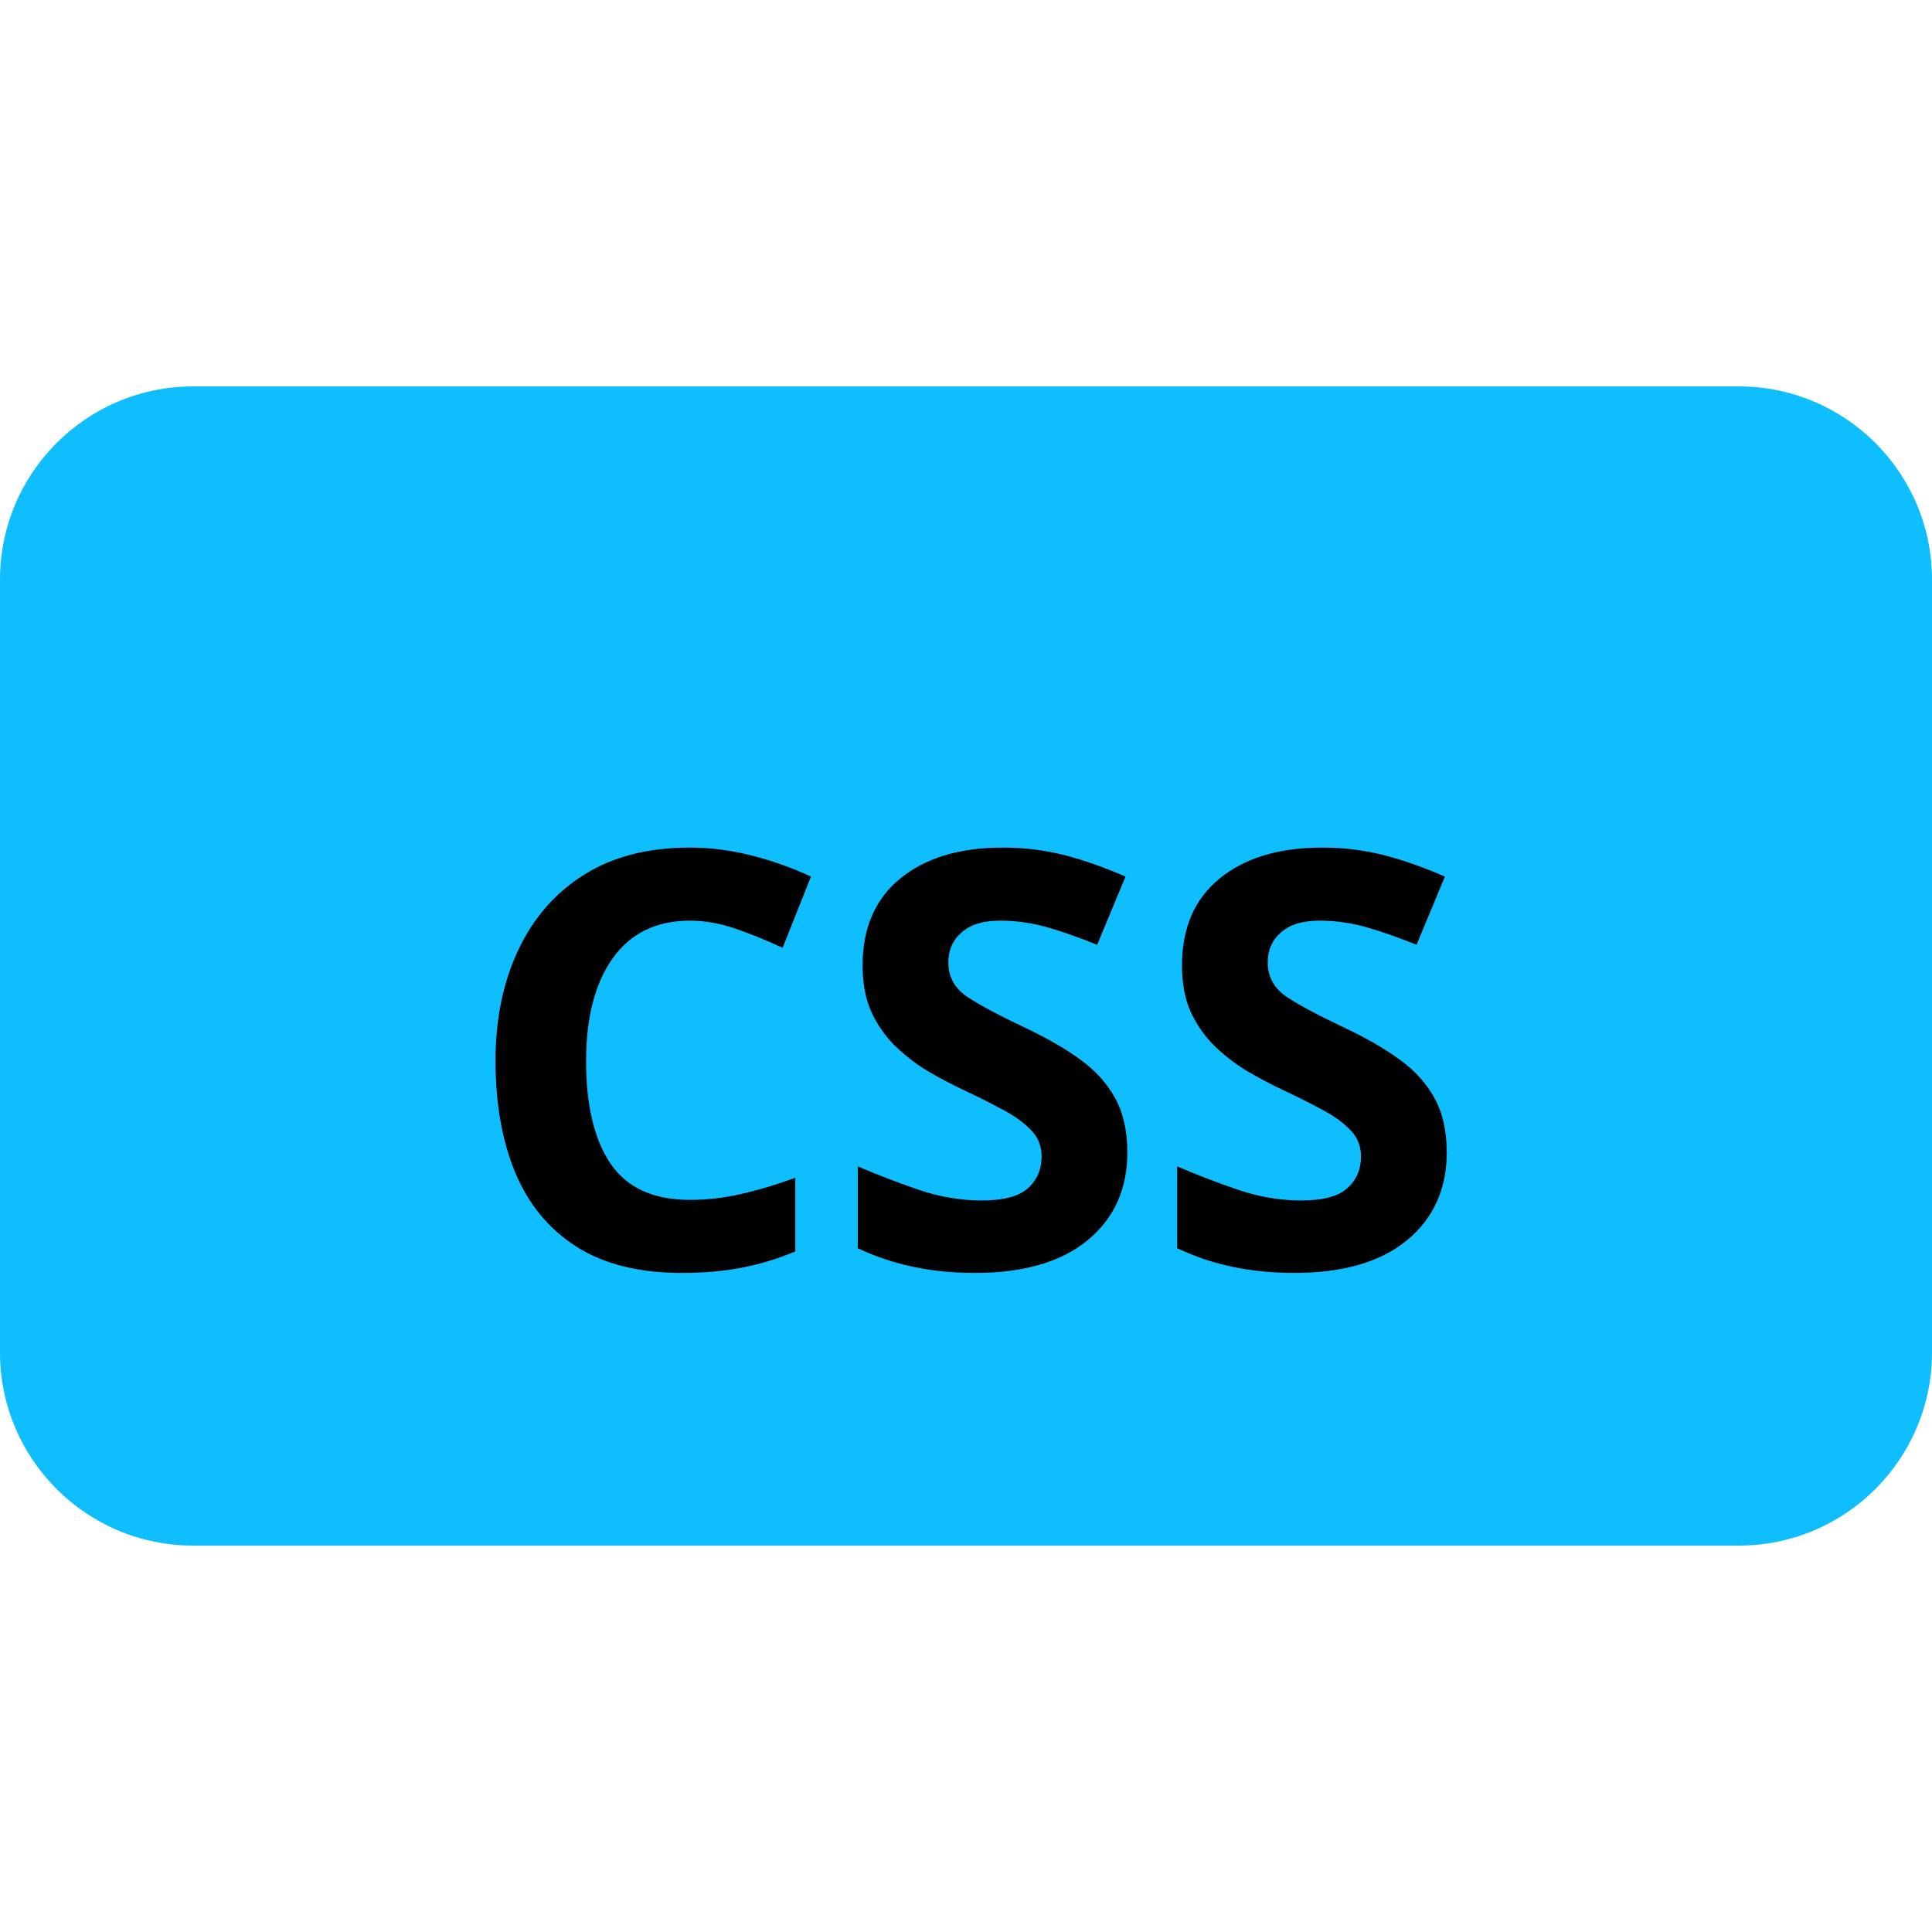
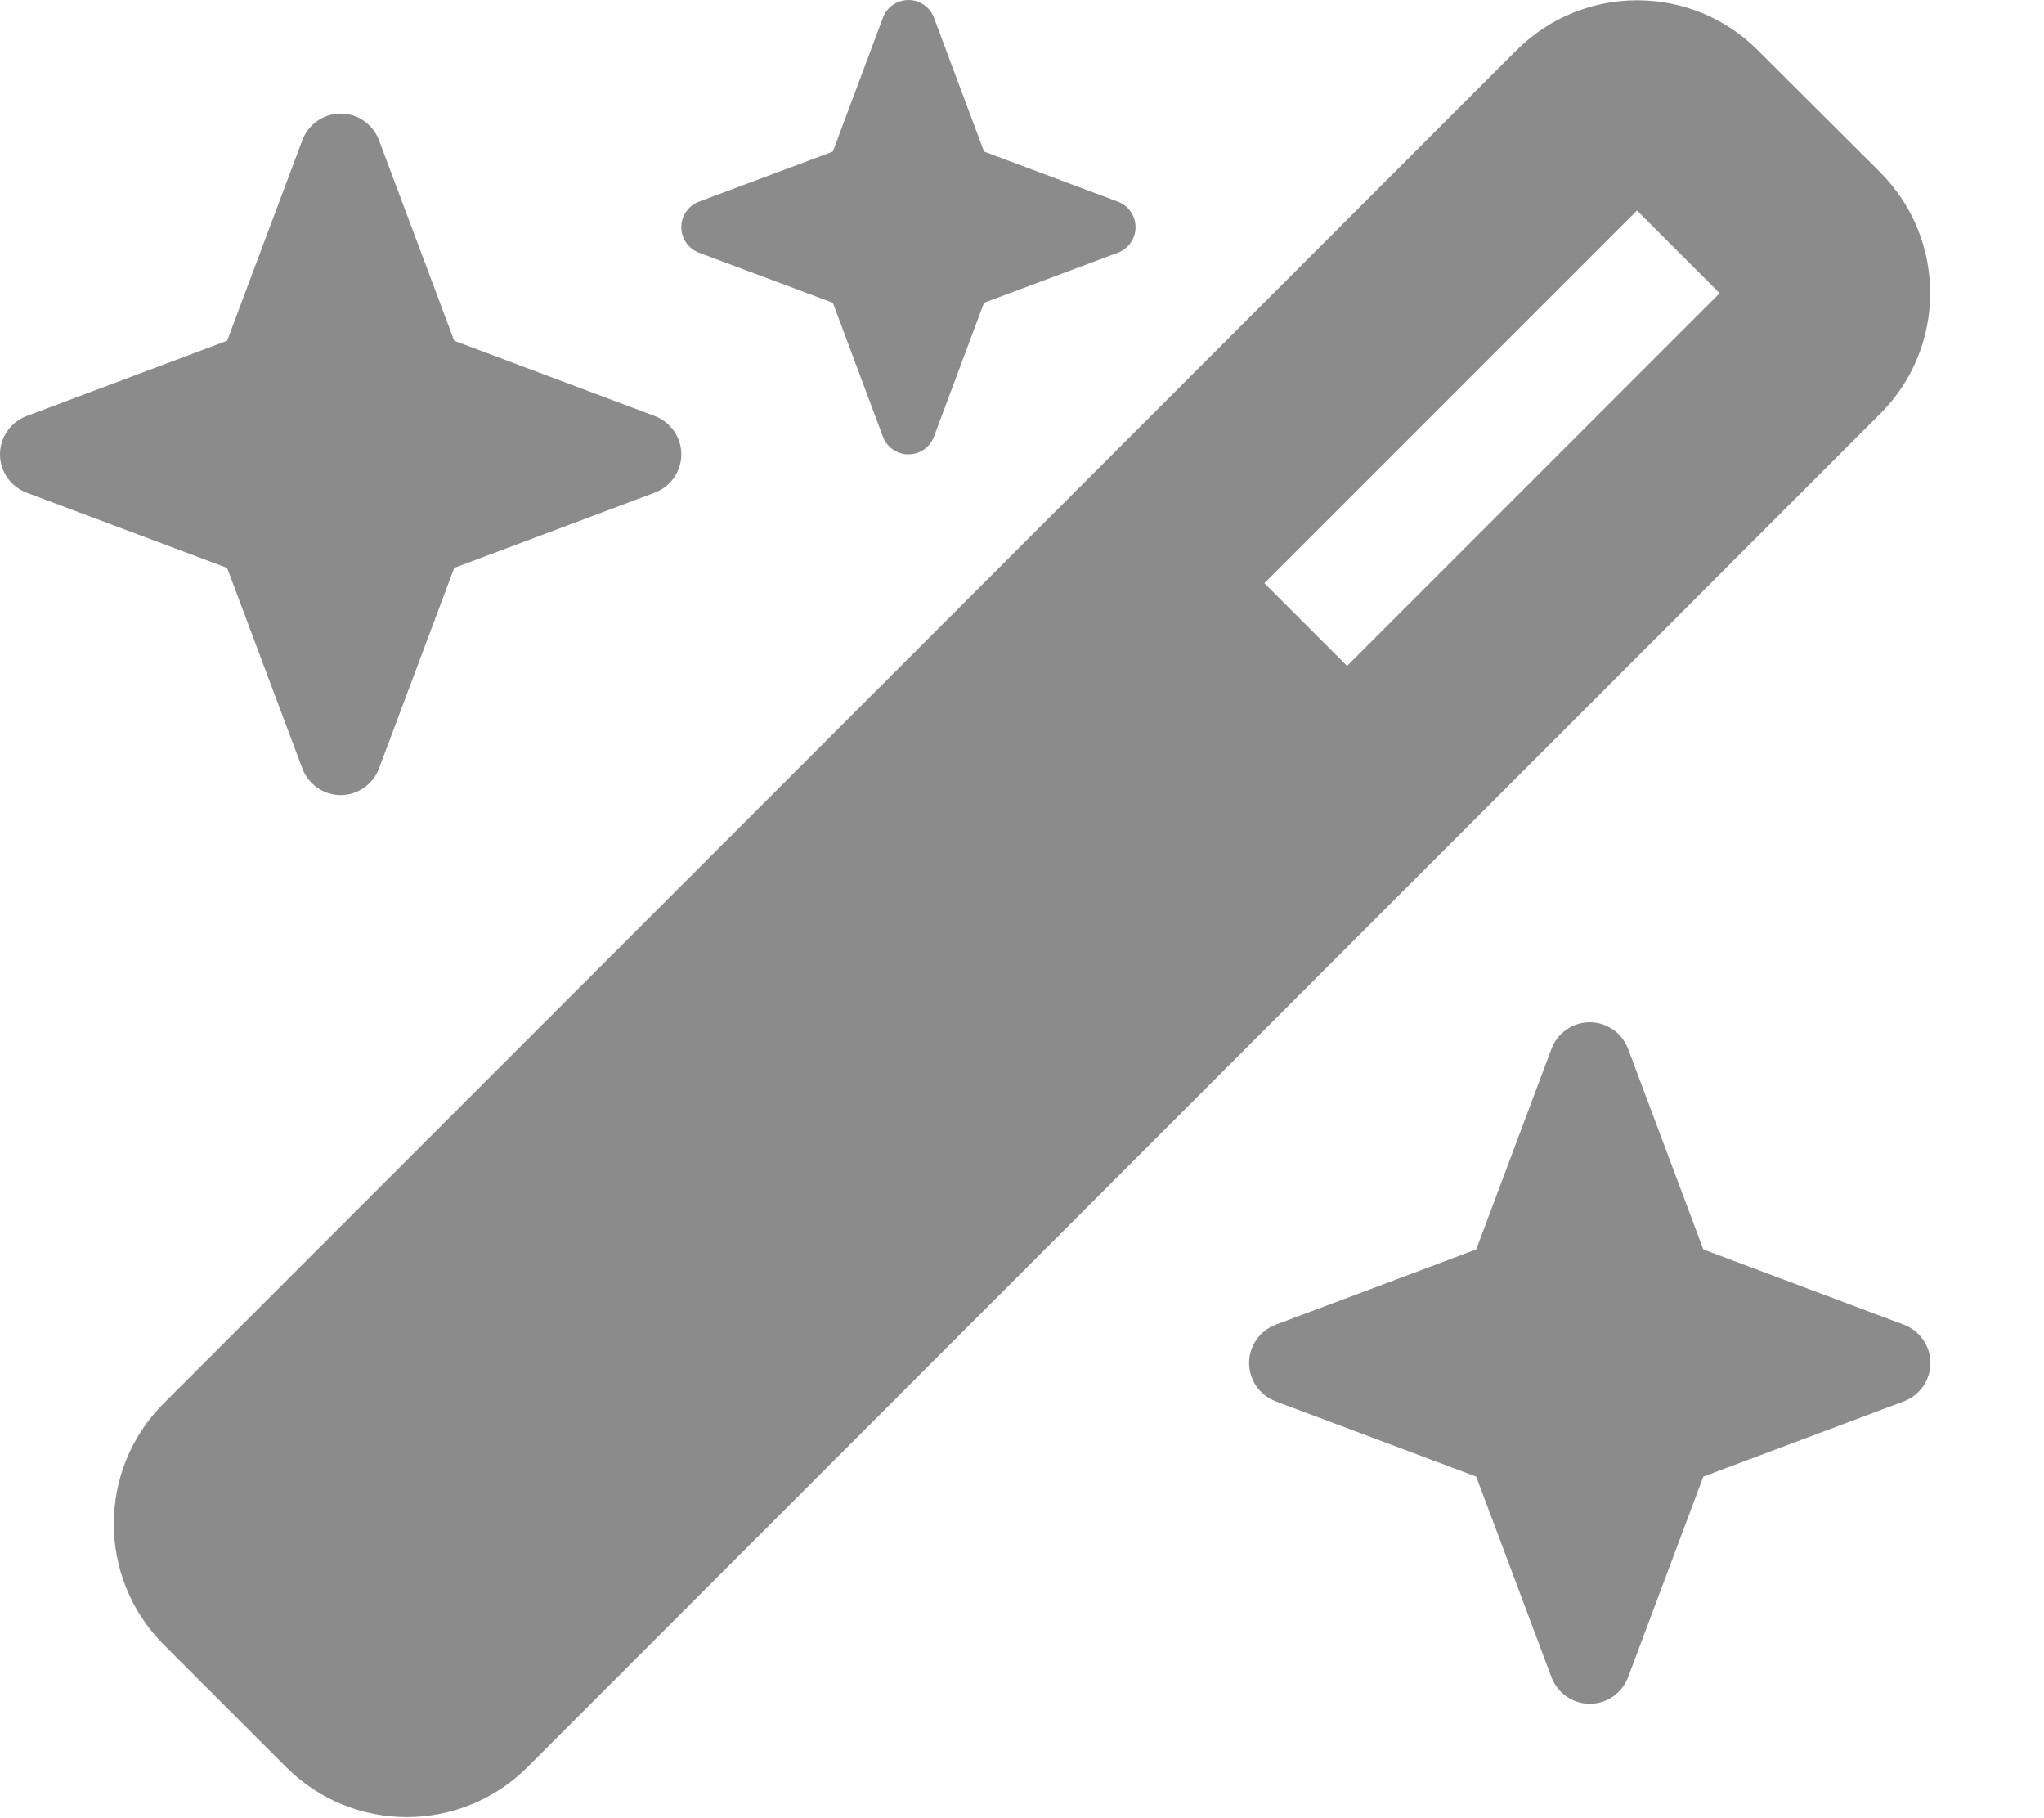
- <svg xmlns="http://www.w3.org/2000/svg" version="1.1" viewBox="0 0 100 100">
-   <rect x="0" y="20" rx="10" ry="10" width="100" height="60" fill="#0EBEFF" />
-   <text id="text" x="50%" y="55%" dominant-baseline="middle" text-anchor="middle" style="font-family: sans-serif; font-size: 2.5em; font-weight: bold">CSS</text>
+ <svg xmlns="http://www.w3.org/2000/svg" viewBox="0 0 576 512">
+   <path fill="#8b8b8b" d="M234.7 42.7L197 56.8c-3 1.1-5 4-5 7.2s2 6.1 5 7.2l37.7 14.1L248.8 123c1.1 3 4 5 7.2 5s6.1-2 7.2-5l14.1-37.7L315 71.2c3-1.1 5-4 5-7.2s-2-6.1-5-7.2L277.3 42.7 263.2 5c-1.1-3-4-5-7.2-5s-6.1 2-7.2 5L234.7 42.7zM46.1 395.4c-18.7 18.7-18.7 49.1 0 67.9l34.6 34.6c18.7 18.7 49.1 18.7 67.9 0L529.9 116.5c18.7-18.7 18.7-49.1 0-67.9L495.3 14.1c-18.7-18.7-49.1-18.7-67.9 0L46.1 395.4zM484.6 82.6l-105 105-23.3-23.3 105-105 23.3 23.3zM7.5 117.2C3 118.9 0 123.2 0 128s3 9.1 7.5 10.8L64 160l21.2 56.5c1.7 4.5 6 7.5 10.8 7.5s9.1-3 10.8-7.5L128 160l56.5-21.2c4.5-1.7 7.5-6 7.5-10.8s-3-9.1-7.5-10.8L128 96 106.8 39.5C105.1 35 100.8 32 96 32s-9.1 3-10.8 7.5L64 96 7.5 117.2zm352 256c-4.5 1.7-7.5 6-7.5 10.8s3 9.1 7.5 10.8L416 416l21.2 56.5c1.7 4.5 6 7.5 10.8 7.5s9.1-3 10.8-7.5L480 416l56.5-21.2c4.5-1.7 7.5-6 7.5-10.8s-3-9.1-7.5-10.8L480 352l-21.2-56.5c-1.7-4.5-6-7.5-10.8-7.5s-9.1 3-10.8 7.5L416 352l-56.5 21.2z" />
</svg>
